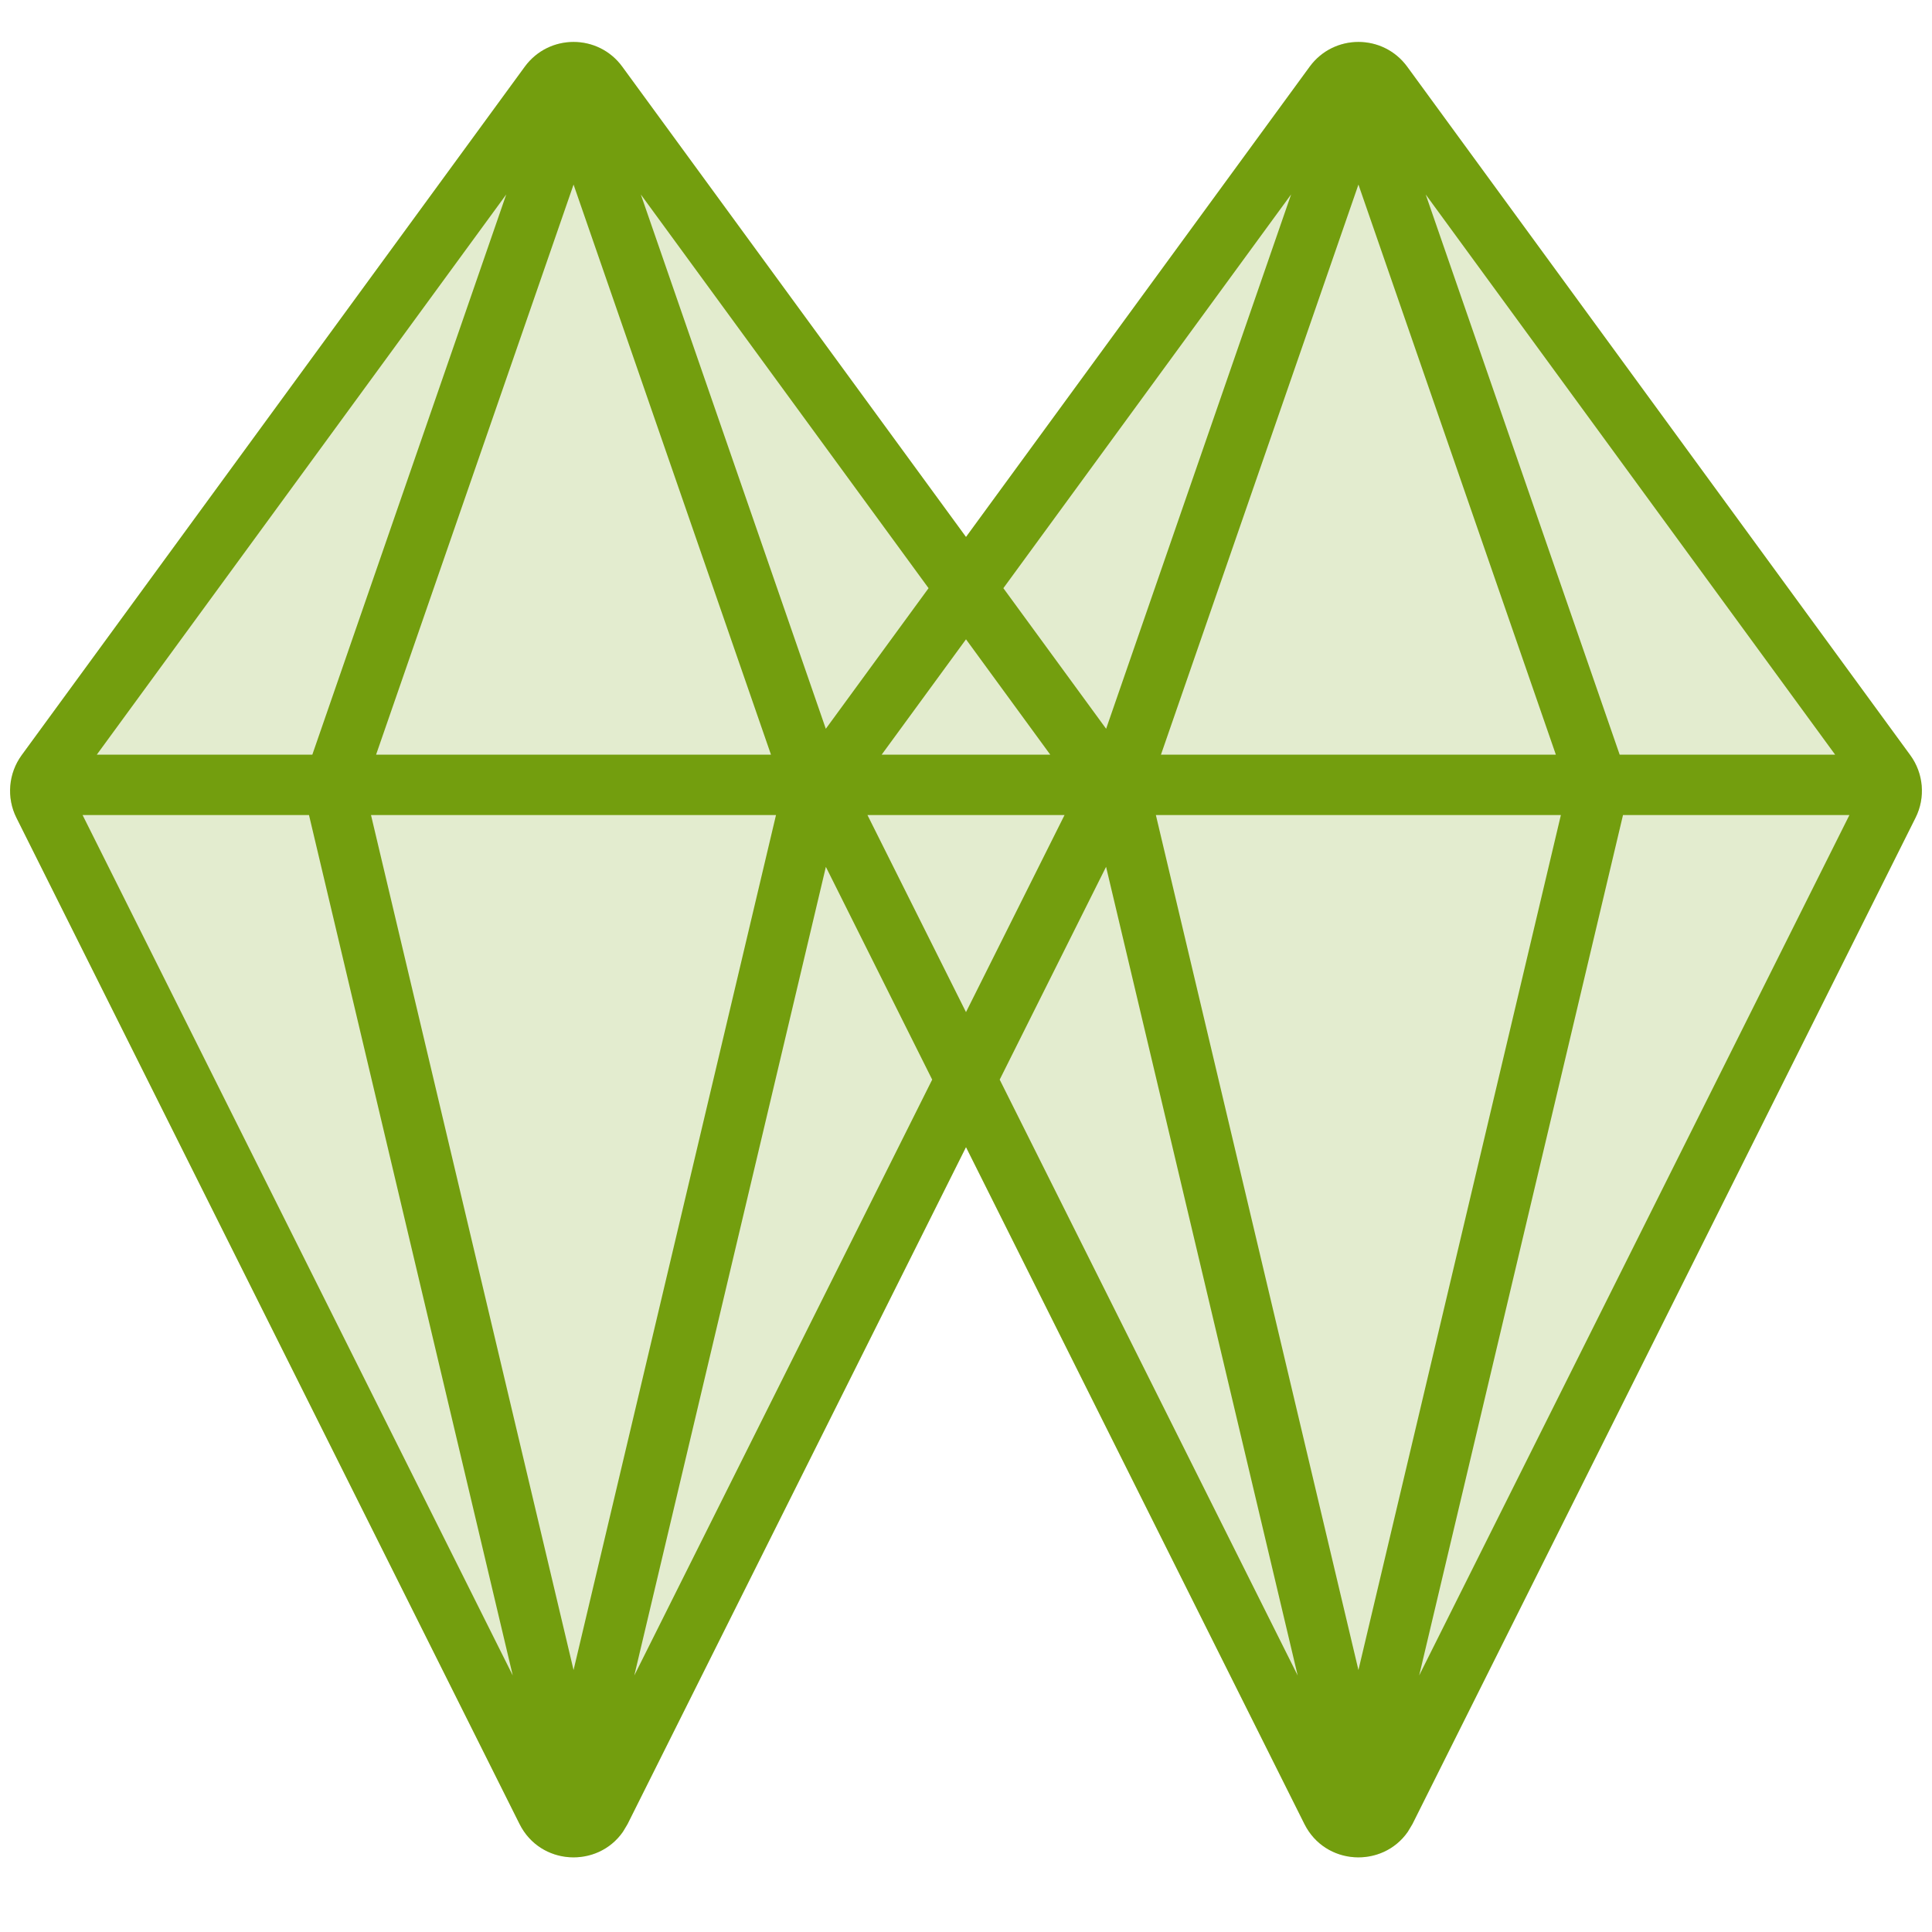
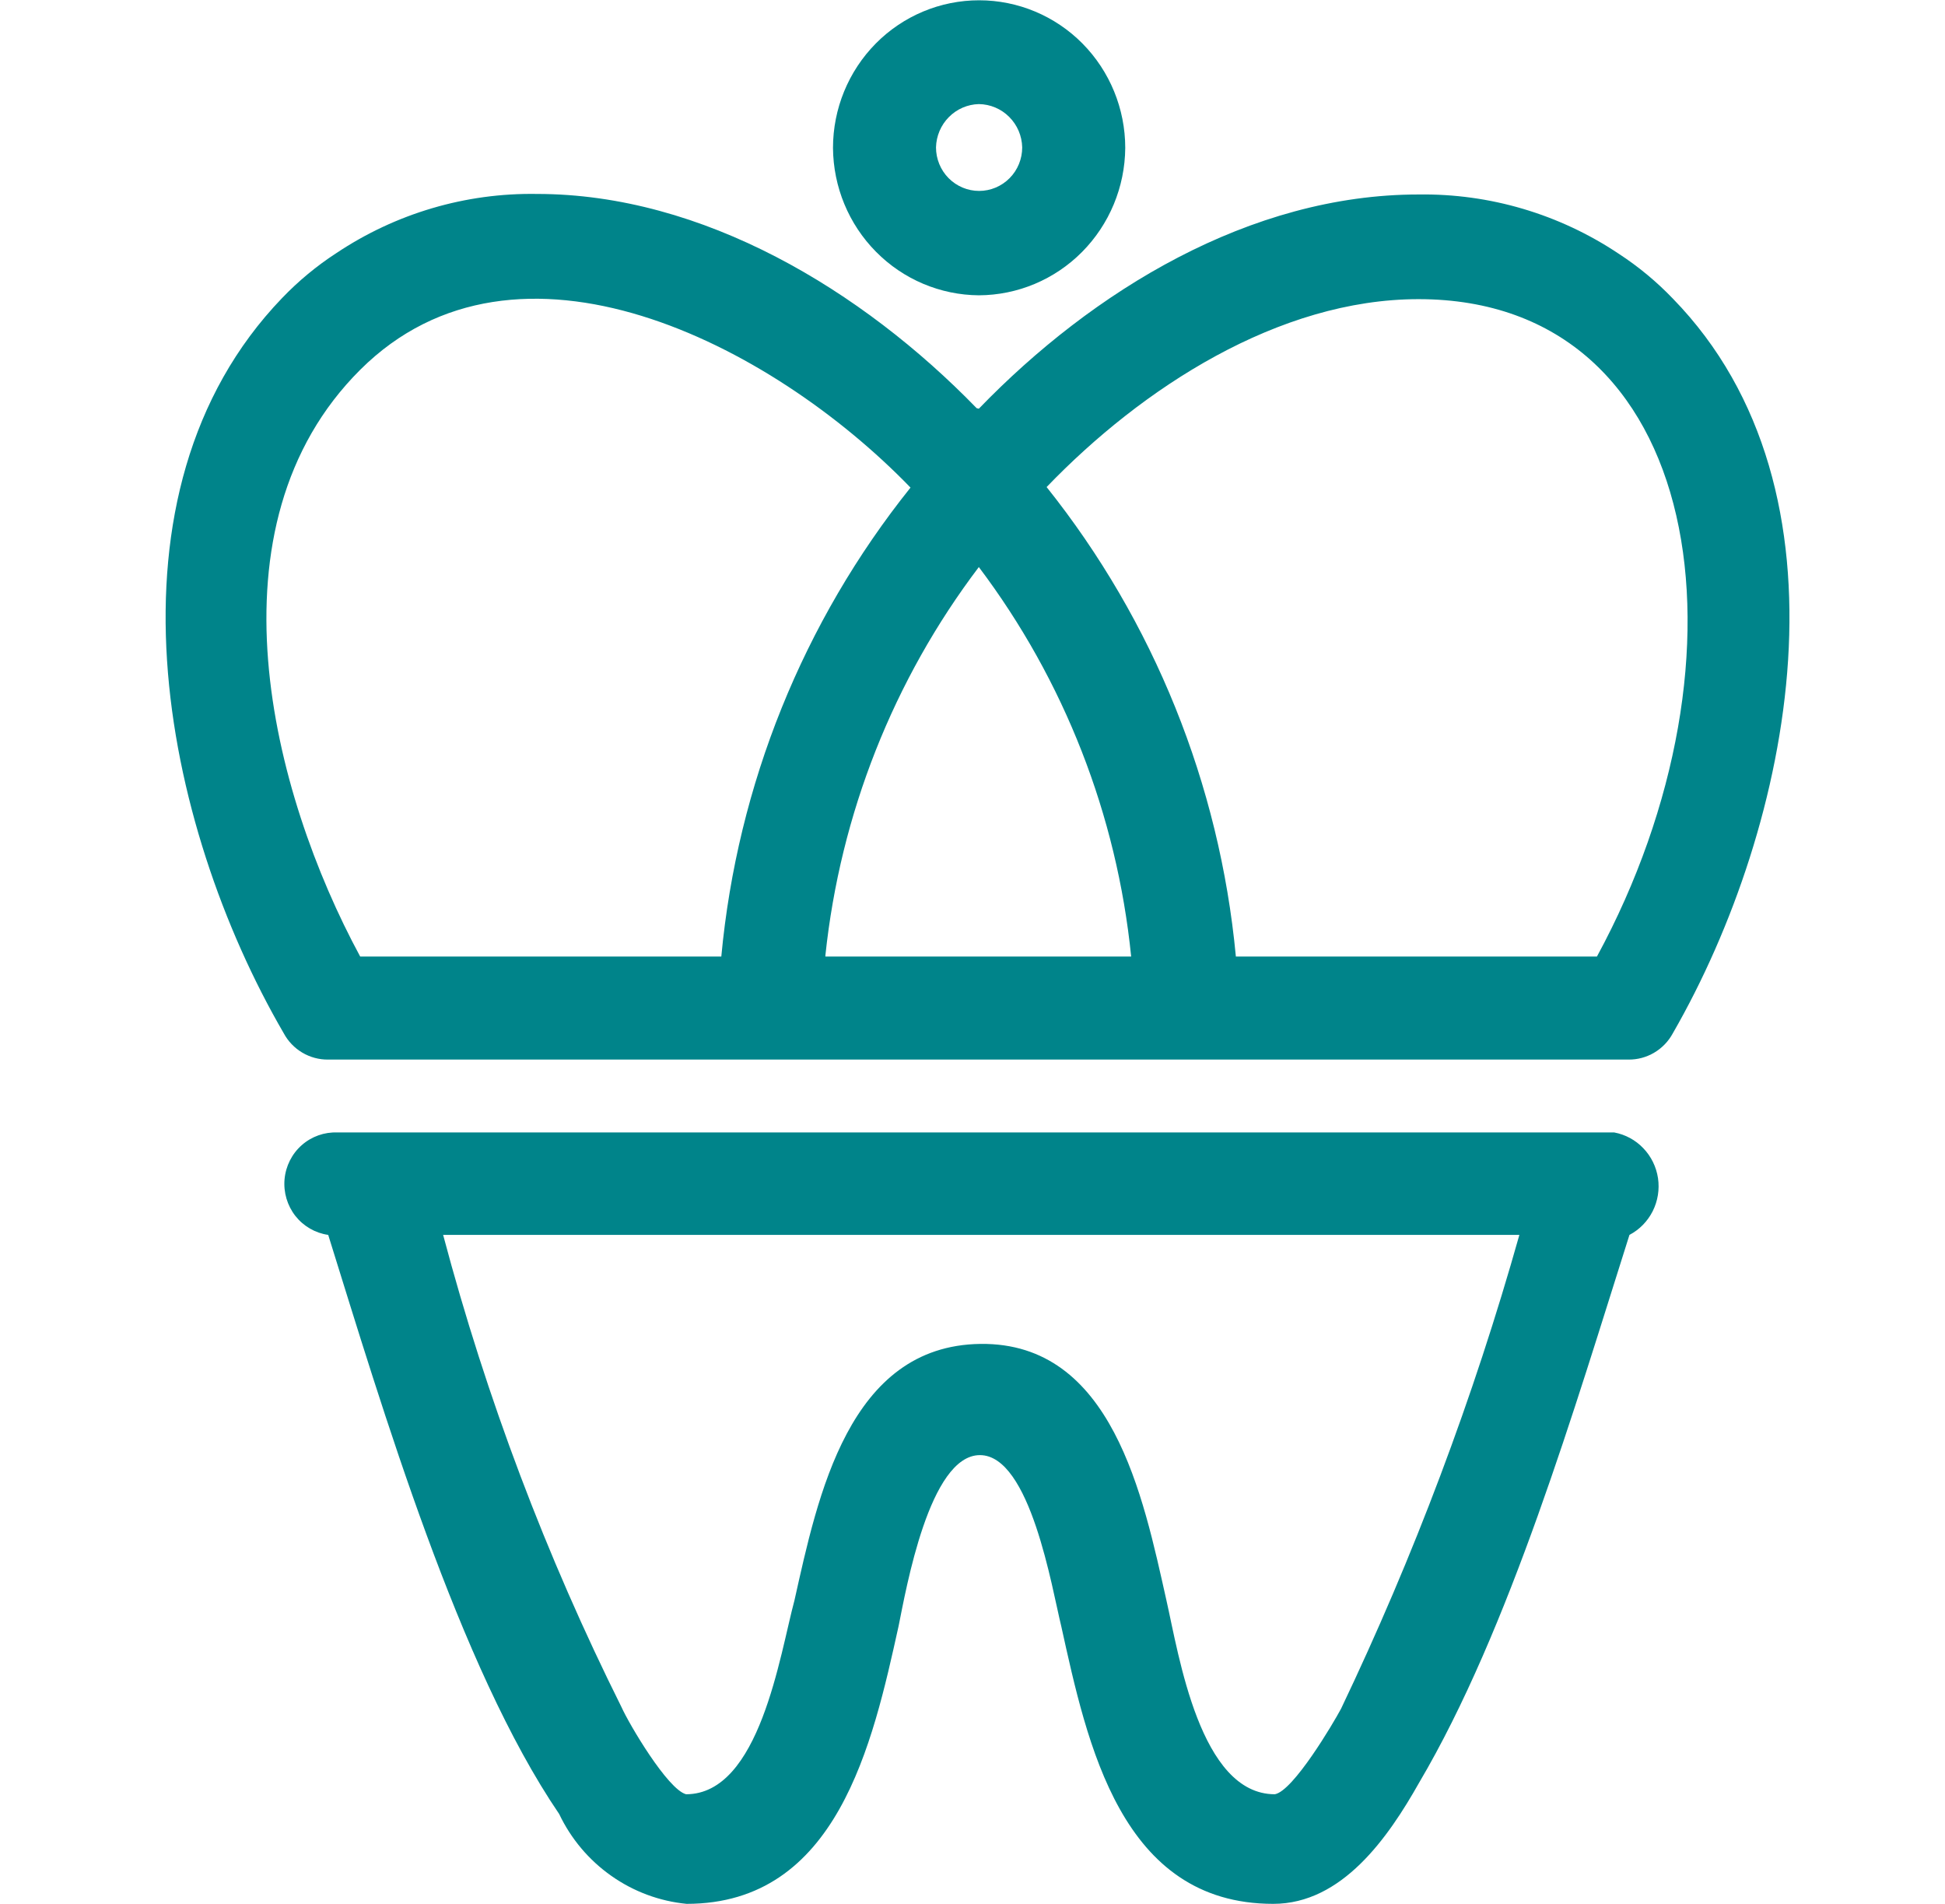
- <svg xmlns="http://www.w3.org/2000/svg" viewBox="0 0 32 32">
+ <svg xmlns="http://www.w3.org/2000/svg" viewBox="-4 0 47 46">
  <style>
-     .mark { fill: #739E0E; }
-     @media (prefers-color-scheme: dark) { .mark { fill: #B4F03A; } }
+     .mark { fill: #00848A; }
+     @media (prefers-color-scheme: dark) { .mark { fill: #A9E2DD; } }
  </style>
  <g class="mark">
-     <path opacity="0.2" d="M21.692 1.105C22.092 0.558 22.908 0.558 23.308 1.105L31.64 12.508C31.861 12.81 31.895 13.21 31.727 13.545L23.395 30.211C23.026 30.948 21.974 30.948 21.605 30.211L16 19L10.395 30.211C10.026 30.948 8.974 30.948 8.605 30.211L0.272 13.545C0.105 13.21 0.139 12.81 0.359 12.508L8.692 1.105C9.092 0.558 9.908 0.558 10.307 1.105L16 8.894L21.692 1.105Z" />
-     <path fill-rule="evenodd" clip-rule="evenodd" d="M21.692 1.105C22.092 0.558 22.908 0.558 23.308 1.105L31.64 12.508C31.861 12.81 31.895 13.211 31.727 13.545L23.395 30.211L23.317 30.341C22.897 30.945 21.951 30.902 21.605 30.211L16 19L10.395 30.211L10.317 30.341C9.897 30.945 8.951 30.902 8.605 30.211L0.272 13.545C0.105 13.211 0.139 12.81 0.359 12.508L8.692 1.105C9.092 0.558 9.908 0.558 10.307 1.105L16 8.894L21.692 1.105ZM16.558 17.882L21.494 27.752L18.32 14.357L16.558 17.882ZM1.368 13.5L8.493 27.751L5.118 13.5H1.368ZM10.506 27.751L15.44 17.882L13.679 14.358L10.506 27.751ZM26.882 13.5L23.506 27.751L30.632 13.5H26.882ZM6.145 13.5L9.5 27.661L12.853 13.5H6.145ZM19.145 13.5L22.5 27.661L25.853 13.5H19.145ZM14.368 13.5L16 16.764L17.632 13.5H14.368ZM1.603 12.5H5.173L8.385 3.221L1.603 12.5ZM6.229 12.5H12.77L9.5 3.057L6.229 12.5ZM14.603 12.5H17.396L16 10.589L14.603 12.5ZM19.229 12.5H25.77L22.5 3.057L19.229 12.5ZM26.827 12.5H30.396L23.614 3.221L26.827 12.5ZM13.678 12.071L15.38 9.742L10.614 3.221L13.678 12.071ZM16.619 9.742L18.321 12.071L21.385 3.22L16.619 9.742Z" />
+     <path fill-rule="evenodd" clip-rule="evenodd" d="M19.653 7.135C18.721 7.128 17.828 6.751 17.169 6.084C16.509 5.418 16.136 4.516 16.129 3.574C16.129 2.628 16.501 1.721 17.163 1.051C17.825 0.382 18.723 0.007 19.66 0.007C20.596 0.007 21.494 0.382 22.157 1.051C22.819 1.721 23.191 2.628 23.191 3.574C23.184 4.519 22.808 5.422 22.146 6.089C21.484 6.756 20.588 7.131 19.653 7.135ZM19.653 2.515C19.381 2.522 19.121 2.634 18.929 2.829C18.736 3.023 18.625 3.286 18.618 3.561C18.618 3.84 18.728 4.108 18.923 4.305C19.119 4.502 19.384 4.613 19.66 4.613C19.936 4.613 20.201 4.502 20.396 4.305C20.592 4.108 20.701 3.84 20.701 3.561C20.695 3.283 20.582 3.019 20.386 2.824C20.191 2.629 19.928 2.518 19.653 2.515Z" />
+     <path fill-rule="evenodd" clip-rule="evenodd" d="M19.653 9.875C22.404 7.029 26.204 4.699 30.278 4.699C31.995 4.674 33.68 5.172 35.113 6.129C35.589 6.439 36.029 6.803 36.423 7.214C40.956 11.861 39.318 19.935 36.423 24.966C36.318 25.16 36.163 25.322 35.973 25.434C35.784 25.546 35.568 25.604 35.349 25.601H3.931C3.712 25.604 3.496 25.546 3.306 25.434C3.117 25.322 2.961 25.16 2.857 24.966C-0.078 19.922 -1.716 11.914 2.817 7.201C3.211 6.79 3.651 6.425 4.127 6.116C5.564 5.156 7.253 4.658 8.975 4.686C12.984 4.686 16.836 7.016 19.6 9.862L19.653 9.875ZM15.945 23.112H23.334C22.989 19.692 21.715 16.435 19.653 13.701C17.588 16.426 16.305 19.673 15.945 23.086V23.112ZM25.863 23.112H34.589C38.519 15.871 37.209 7.228 30.278 7.228C26.898 7.228 23.596 9.372 21.291 11.768C23.88 15.011 25.47 18.951 25.863 23.099V23.112ZM18.002 11.781C14.622 8.287 8.49 5.162 4.704 8.935C0.918 12.708 2.555 19.141 4.704 23.112H13.43C13.817 18.963 15.408 15.021 18.002 11.781Z" />
+     <path fill-rule="evenodd" clip-rule="evenodd" d="M3.931 29.837C3.618 29.793 3.334 29.628 3.137 29.378C2.941 29.127 2.848 28.81 2.876 28.492C2.905 28.174 3.053 27.879 3.291 27.669C3.529 27.459 3.838 27.349 4.154 27.362H35.008C35.276 27.412 35.522 27.545 35.711 27.744C35.901 27.942 36.024 28.195 36.065 28.467C36.105 28.74 36.06 29.018 35.937 29.264C35.813 29.509 35.617 29.71 35.375 29.837C34.065 33.967 32.479 39.368 30.291 43.075C29.544 44.398 28.431 46 26.767 46C23.085 46 22.273 42.135 21.644 39.289C21.421 38.388 20.897 35.158 19.679 35.158C18.46 35.158 17.897 38.388 17.714 39.289C17.085 42.135 16.233 46 12.591 46C11.936 45.936 11.309 45.703 10.77 45.322C10.23 44.942 9.797 44.428 9.512 43.829C7.088 40.268 5.241 34.033 3.931 29.837ZM32.571 29.837H6.708C7.755 33.779 9.199 37.603 11.019 41.248C11.202 41.658 12.132 43.233 12.578 43.352C14.36 43.352 14.844 39.977 15.198 38.666C15.761 36.151 16.508 32.511 19.692 32.471C22.876 32.432 23.622 36.151 24.186 38.666C24.487 39.99 24.998 43.352 26.806 43.352C27.252 43.273 28.221 41.632 28.405 41.287C30.164 37.603 31.606 33.772 32.715 29.837H32.571Z" />
+     <path fill-rule="evenodd" clip-rule="evenodd" d="M56.258 7.212H63.097C70.827 7.212 75.059 11.567 75.059 18.093C75.059 24.619 70.342 29.318 62.73 29.318H56.258V7.212ZM232.998 7.093H236.195L245 29.279H240.689L238.54 23.759H230.679L228.636 29.279H224.482L232.998 7.093ZM237.309 20.449L235.828 16.081C235.239 14.386 234.937 13.433 234.754 12.666H234.675C234.492 13.42 234.151 14.386 233.562 16.121L231.898 20.449H237.309ZM215.652 10.601H209.298V7.212H226.657L225.544 10.627H219.713V29.279H215.652V10.601ZM202.734 29.292L193.222 16.69C192.252 15.445 191.479 14.32 190.772 13.314H190.693C190.772 14.214 190.772 15.485 190.772 16.769V29.305H186.763V7.212H190.693L199.865 19.337C200.795 20.661 201.607 21.707 202.275 22.753H202.354C202.354 21.588 202.275 20.237 202.275 19.033V7.212H206.284V29.318L202.734 29.292ZM171.945 7.066H175.102L183.907 29.279H179.596L177.474 23.759H169.613L167.53 29.279H163.403L171.945 7.066ZM176.255 20.449L174.736 16.054C174.146 14.36 173.845 13.407 173.622 12.639H173.543C173.36 13.394 173.019 14.36 172.43 16.094L170.831 20.449H176.255ZM156.983 29.265L147.471 16.663C146.502 15.419 145.768 14.294 145.021 13.288H144.943C145.021 14.188 145.021 15.459 145.021 16.743V29.279H141.091V7.212H145.021L154.192 19.337C155.162 20.661 155.935 21.707 156.603 22.753H156.682C156.682 21.588 156.603 20.237 156.603 19.033V7.212H160.651V29.318L156.983 29.265ZM131.762 7.212H135.693V29.318H131.762V7.212ZM104.419 7.212H108.022L113.774 15.538C114.56 16.703 115.084 17.524 115.595 18.424H115.674C116.119 17.564 116.709 16.584 117.455 15.419L122.696 7.199H126.378V29.305H122.369V16.822C122.369 15.882 122.369 14.757 122.369 13.897C121.911 14.752 121.403 15.578 120.849 16.372L116.538 23.163H114.717L109.922 16.187C109.477 15.512 108.887 14.757 108.442 13.936H108.363C108.363 14.797 108.363 15.922 108.363 16.716V29.292H104.432L104.419 7.212ZM78.138 18.331C78.138 11.62 82.671 7 89.169 7C95.667 7 100.201 11.646 100.201 18.331C100.274 19.821 100.04 21.311 99.514 22.704C98.988 24.099 98.18 25.367 97.143 26.428C96.105 27.49 94.861 28.323 93.488 28.872C92.115 29.422 90.645 29.678 89.169 29.623C82.71 29.623 78.138 25.082 78.138 18.331ZM95.93 18.331C95.93 13.42 93.309 10.389 89.169 10.389C85.029 10.389 82.369 13.314 82.369 18.331C82.369 23.348 85.121 26.274 89.169 26.274C93.217 26.274 95.93 23.348 95.93 18.331ZM62.795 25.877C68.547 25.877 70.748 22.316 70.748 18.146C70.748 13.526 68.128 10.601 62.73 10.601H60.267V25.863L62.795 25.877Z" />
  </g>
</svg>
